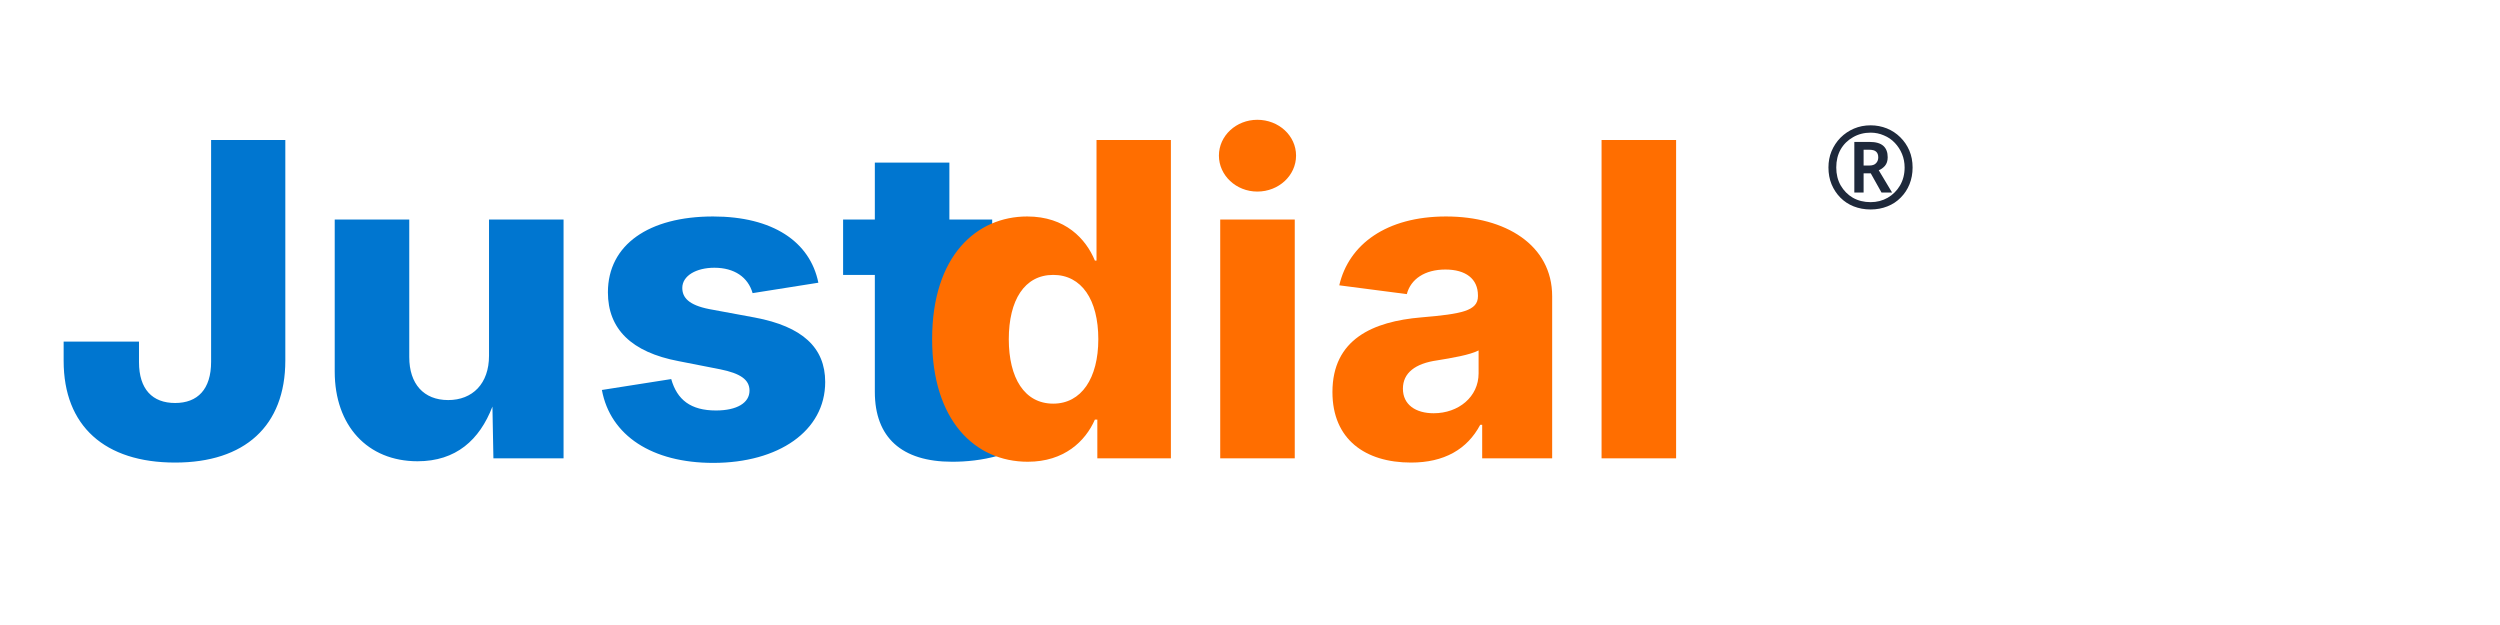
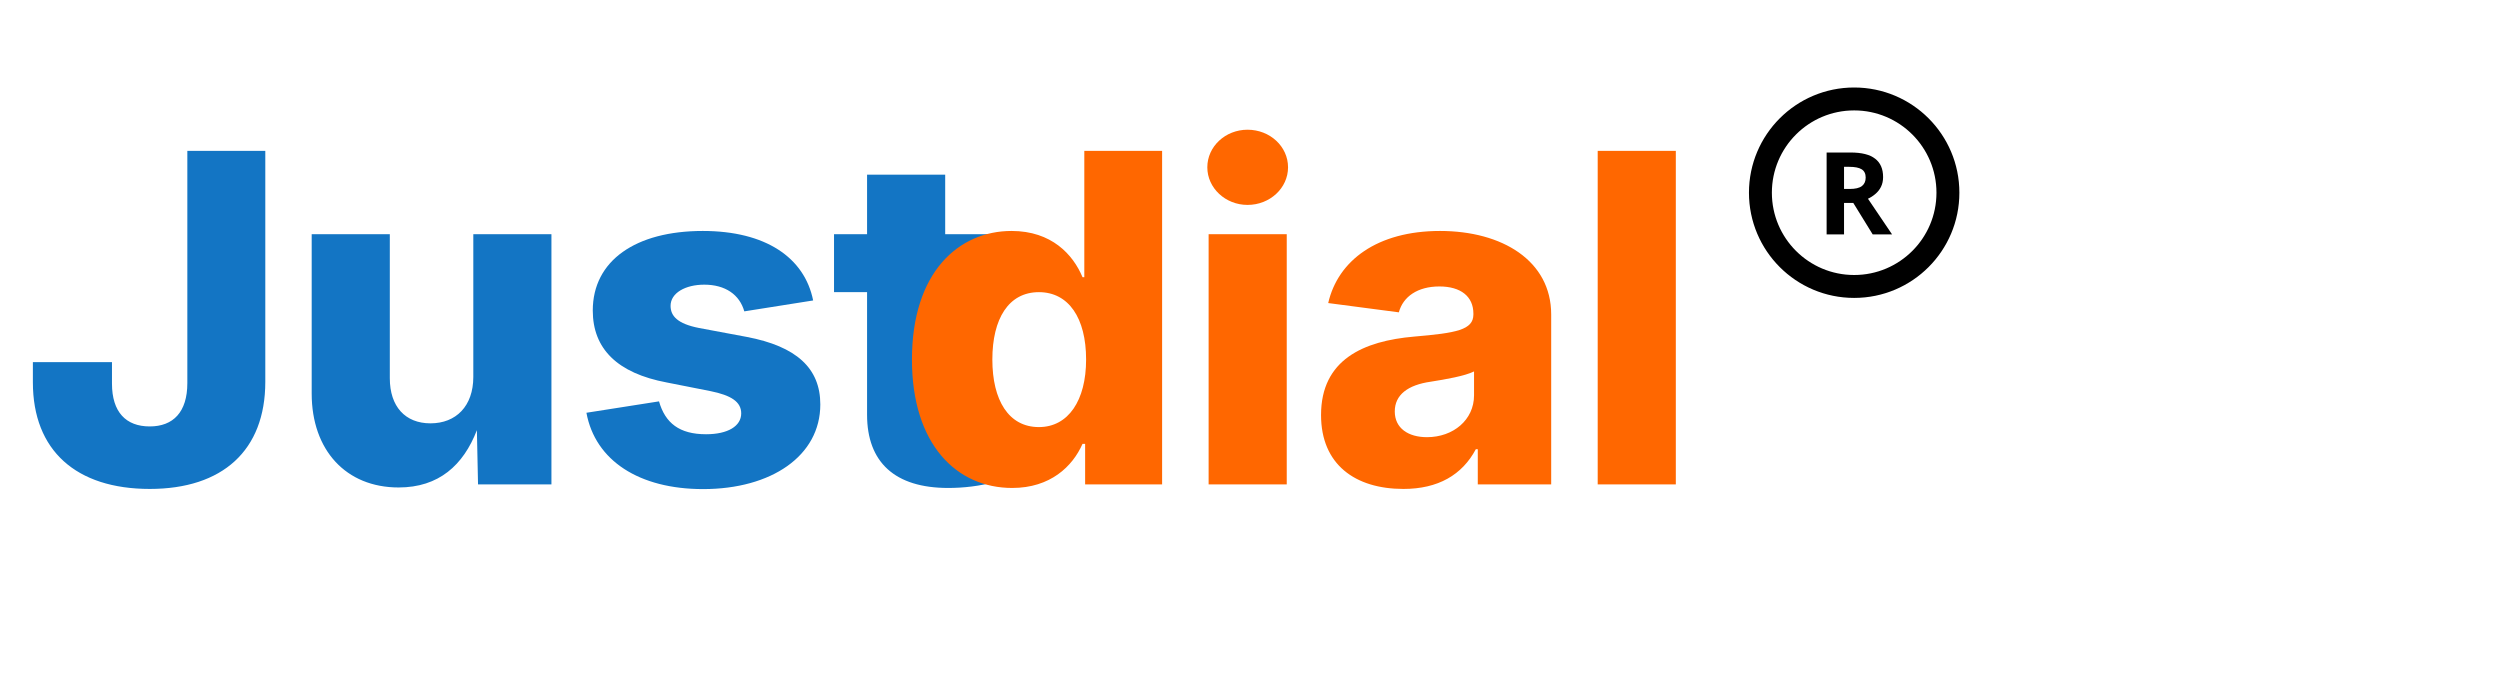
- <svg xmlns="http://www.w3.org/2000/svg" viewBox="0 0 240 60" width="160" height="40">
+ <svg xmlns="http://www.w3.org/2000/svg" viewBox="0 0 240 65" width="160" height="44">
  <style>
-     .jd-text-blue { font-family: 'Outfit', 'Inter', 'Ubuntu', 'Trebuchet MS', sans-serif; font-weight: 800; font-size: 42px; fill: #0076D0; }
-     .jd-text-orange { font-family: 'Outfit', 'Inter', 'Ubuntu', 'Trebuchet MS', sans-serif; font-weight: 800; font-size: 42px; fill: #FF6E00; }
-     .jd-reg { font-family: sans-serif; font-size: 11px; fill: #1E293B; font-weight: bold; }
+     .jd-blue-text { font-family: 'Outfit', 'Inter', 'Ubuntu', 'Trebuchet MS', sans-serif; font-weight: 800; font-size: 44px; fill: #1375c4; letter-spacing: -0.5px; }
+     .jd-orange-text { font-family: 'Outfit', 'Inter', 'Ubuntu', 'Trebuchet MS', sans-serif; font-weight: 800; font-size: 44px; fill: #ff6700; letter-spacing: -0.5px; }
+     .jd-circle-r { fill: none; stroke: #000000; stroke-width: 2.2; }
+     .jd-r-text { font-family: sans-serif; font-weight: 900; font-size: 11px; fill: #000000; text-anchor: middle; }
  </style>
-   <text x="5" y="44" class="jd-text-blue">Just</text>
-   <text x="88" y="44" class="jd-text-orange">dial</text>
-   <text x="175" y="20" class="jd-reg">®</text>
+   <text x="2" y="46" class="jd-blue-text">Just</text>
+   <text x="86" y="46" class="jd-orange-text">dial</text>
+   <circle cx="178" cy="18" r="9" class="jd-circle-r" />
+   <text x="178" y="22" class="jd-r-text">R</text>
</svg>
